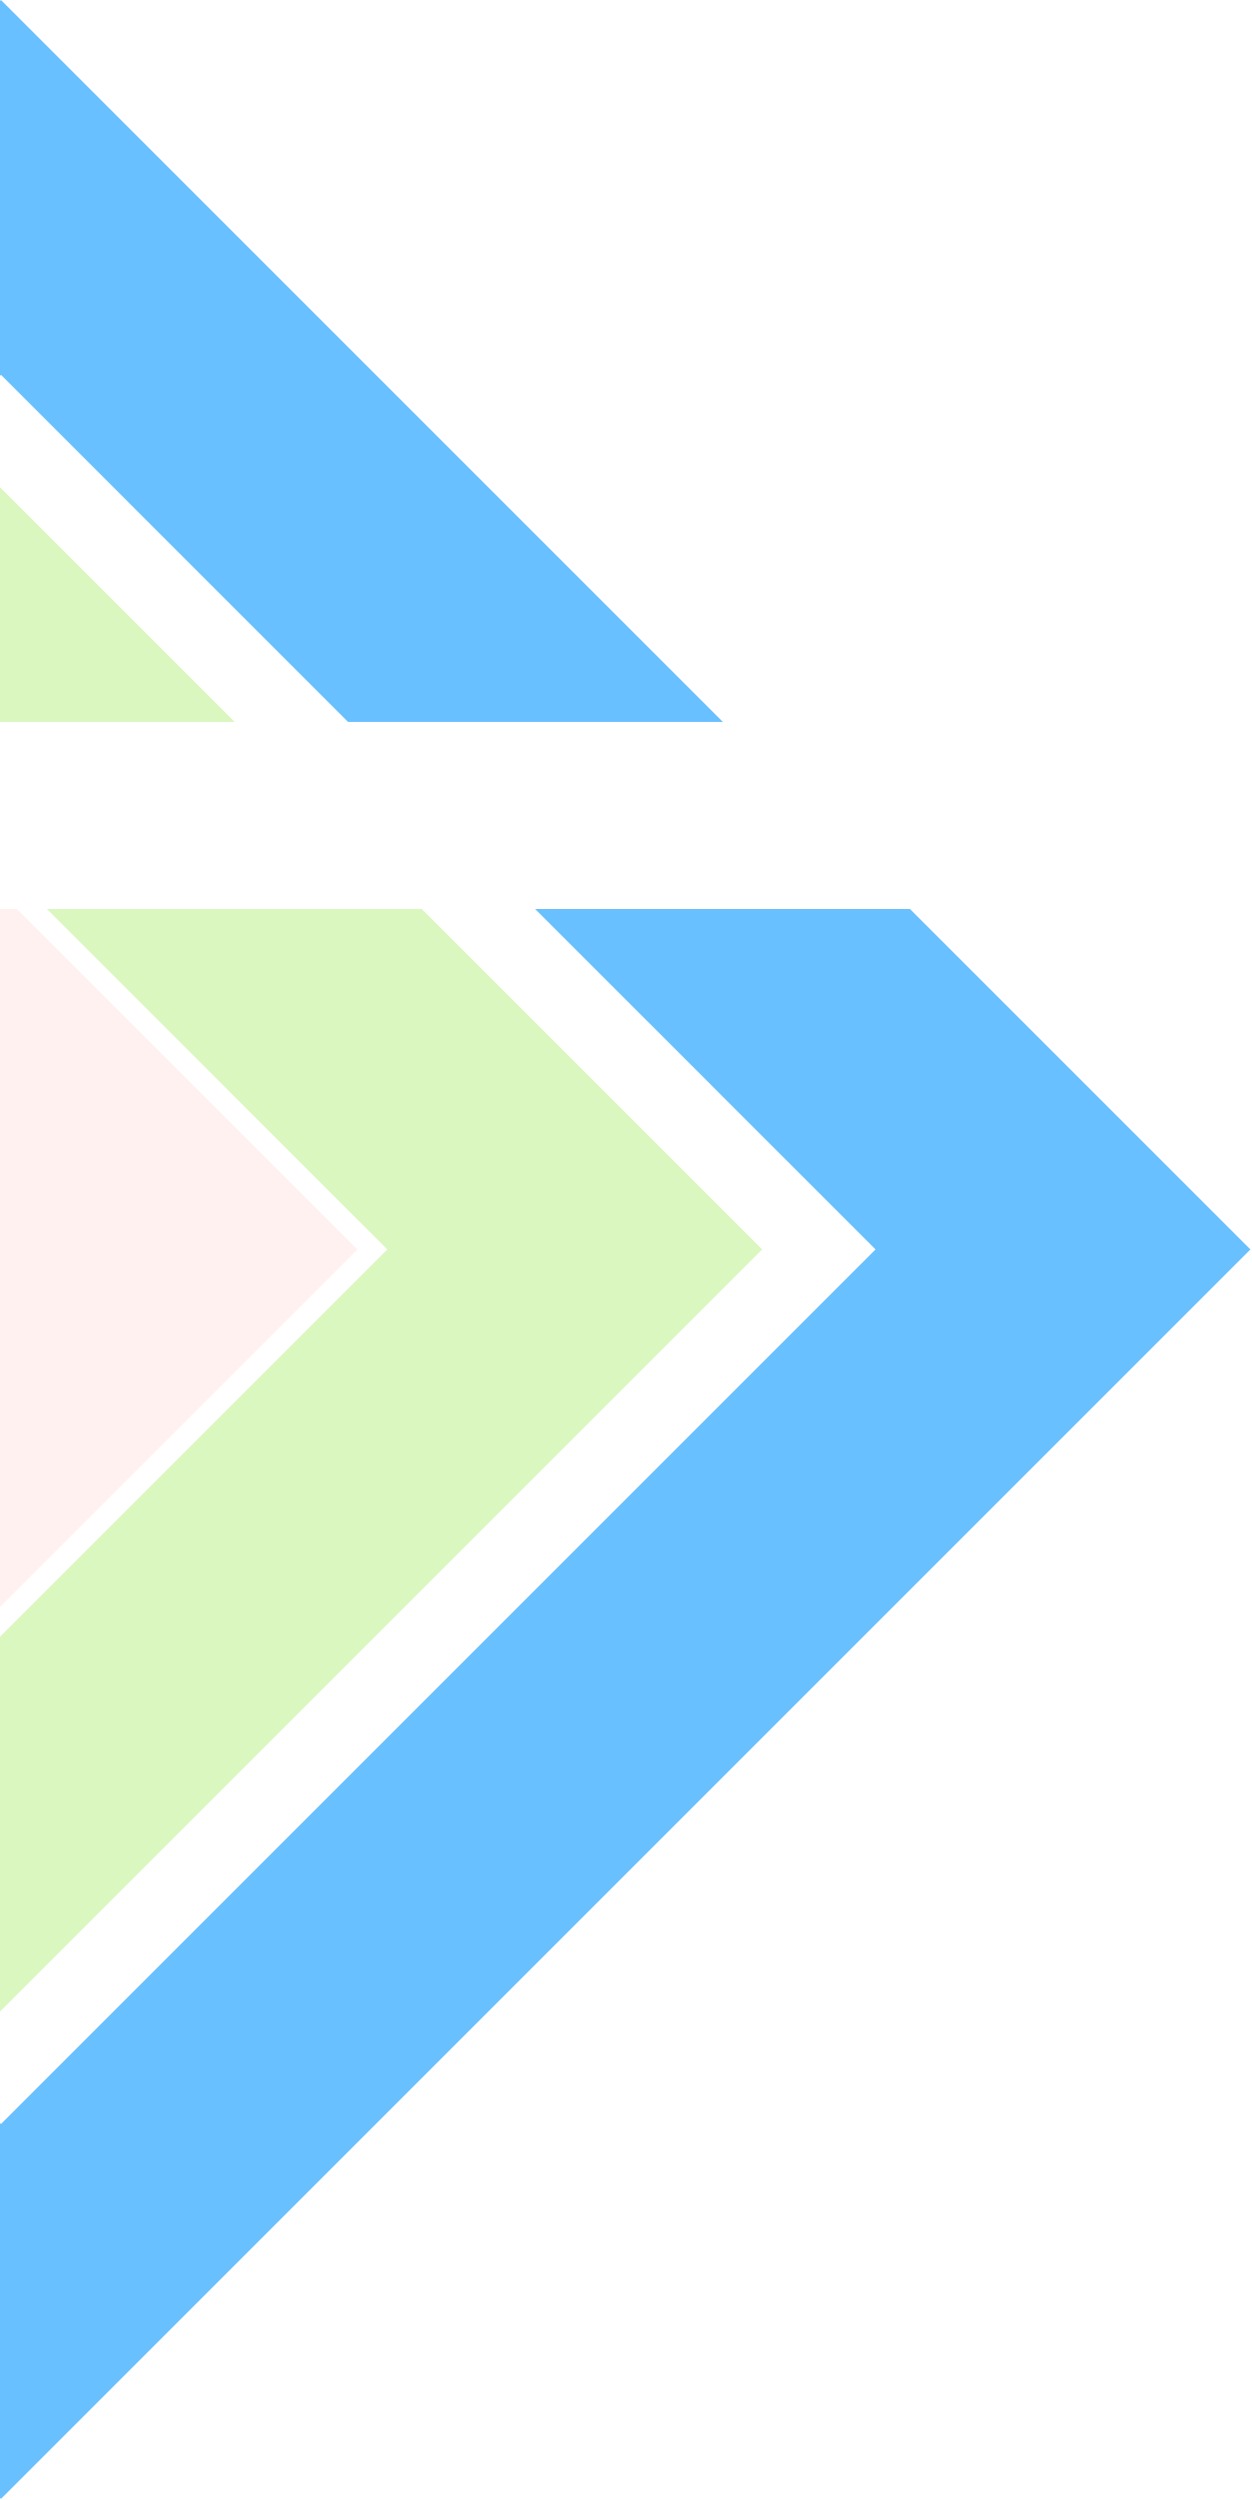
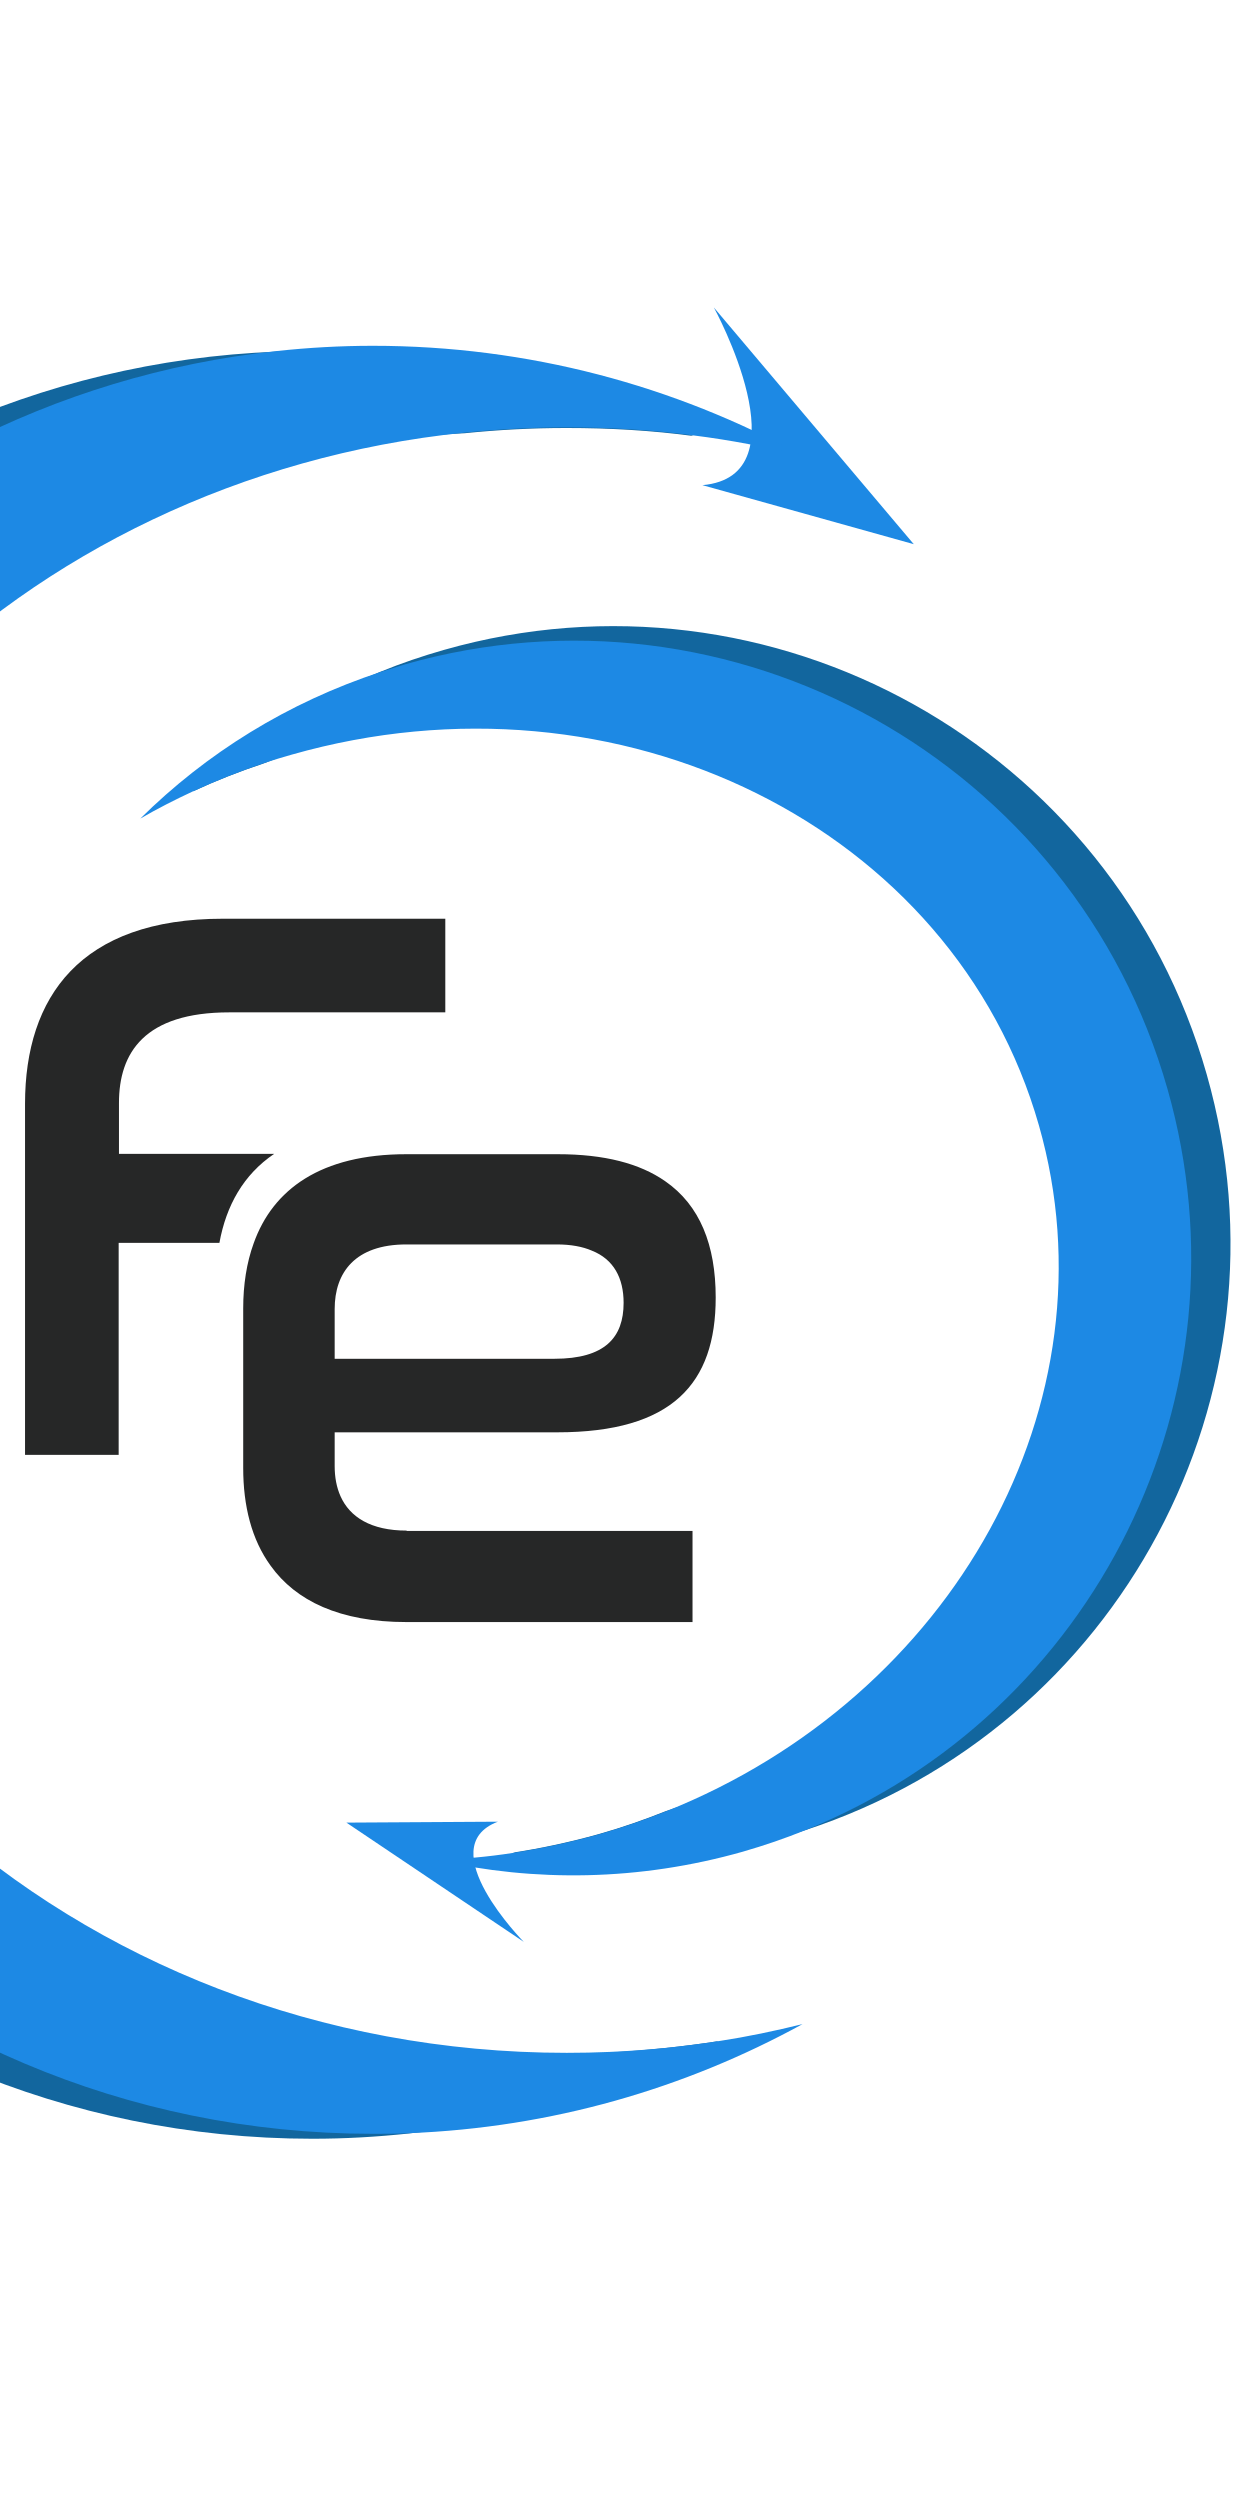
- <svg xmlns="http://www.w3.org/2000/svg" width="405" height="809" viewBox="0 0 405 809" fill="none">
-   <path d="M-358.39 358.707L-293.914 294.23L-293.846 294.163H-172.545L-220.81 342.428L-233.272 354.889L-282.697 404.314L-276.575 410.453L0.317 687.328L283.33 404.314L233.888 354.889L230.407 351.391L173.178 294.163H294.48L294.547 294.23L345.082 344.765L404.631 404.314L0.317 808.629L-403.998 404.314L-358.39 358.707ZM0.317 0L233.938 233.622H112.637L0.317 121.301L-112.004 233.622H-233.305L0.317 0Z" fill="#69C0FF" />
-   <path d="M-516.39 358.707L-451.914 294.23L-451.846 294.163H-330.545L-378.81 342.428L-391.272 354.889L-440.697 404.314L-434.575 410.453L-157.683 687.328L125.33 404.314L75.888 354.889L72.407 351.391L15.178 294.163H136.48L136.547 294.23L187.082 344.765L246.631 404.314L-157.683 808.629L-561.998 404.314L-516.39 358.707ZM-157.683 0L75.938 233.622H-45.363L-157.683 121.301L-270.004 233.622H-391.305L-157.683 0Z" fill="#D9F7BE" />
-   <path d="M-647.386 358.707L-582.91 294.23L-582.842 294.163H-461.541L-509.806 342.428L-522.268 354.889L-571.693 404.314L-565.571 410.453L-288.68 687.328L-5.666 404.314L-55.108 354.889L-58.589 351.391L-115.818 294.163H5.483L5.551 294.23L56.086 344.765L115.635 404.314L-288.68 808.629L-692.994 404.314L-647.386 358.707ZM-288.68 0L-55.058 233.622H-176.359L-288.68 121.301L-401 233.622H-522.301L-288.68 0Z" fill="#FFF1F0" />
+ <svg xmlns="http://www.w3.org/2000/svg" version="1.1" x="0px" y="0px" width="405px" height="809px" viewBox="0 0 405 809" style="enable-background:new 0 0 405 809;" xml:space="preserve">
+   <style type="text/css">
+ 	.st0{display:none;}
+ 	.st1{display:inline;fill:#69C0FF;}
+ 	.st2{display:inline;fill:#D9F7BE;}
+ 	.st3{display:inline;fill:#FFF1F0;}
+ 	.st4{fill:#1D89E4;}
+ 	.st5{fill:#12669E;}
+ 	.st6{fill:#262727;}
+ </style>
+   <g id="Layer_1" class="st0">
+     <path class="st1" d="M-358.4,358.7l64.5-64.5l0.1-0.1h121.3l-48.3,48.3l-12.5,12.5l-49.4,49.4l6.1,6.1L0.3,687.3l283-283   l-49.4-49.4l-3.5-3.5l-57.2-57.2h121.3l0.1,0.1l50.5,50.5l59.5,59.5L0.3,808.6L-404,404.3L-358.4,358.7z M0.3,0l233.6,233.6H112.6   L0.3,121.3L-112,233.6h-121.3L0.3,0z" />
+     <path class="st2" d="M-516.4,358.7l64.5-64.5l0.1-0.1h121.3l-48.3,48.3l-12.5,12.5l-49.4,49.4l6.1,6.1l276.9,276.9l283-283   l-49.4-49.4l-3.5-3.5l-57.2-57.2h121.3l0.1,0.1l50.5,50.5l59.5,59.5l-404.3,404.3L-562,404.3L-516.4,358.7z M-157.7,0L75.9,233.6   H-45.4l-112.3-112.3L-270,233.6h-121.3L-157.7,0z" />
+     <path class="st3" d="M-647.4,358.7l64.5-64.5l0.1-0.1h121.3l-48.3,48.3l-12.5,12.5l-49.4,49.4l6.1,6.1l276.9,276.9l283-283   l-49.4-49.4l-3.5-3.5l-57.2-57.2H5.5l0.1,0.1l50.5,50.5l59.5,59.5l-404.3,404.3L-693,404.3L-647.4,358.7z M-288.7,0l233.6,233.6   h-121.3l-112.3-112.3L-401,233.6h-121.3L-288.7,0z" />
+   </g>
+   <g id="Layer_2">
+     <g>
+       <g>
+         <g>
+           <path class="st4" d="M231,99.5c0,0,29.9,54.5-3.7,57.5l68.4,19.1L231,99.5z" />
+           <g>
+             <path class="st5" d="M232.6,660.5c-30.7,15.7-64.5,26-100.3,29.9c-10.3,1.1-20.7,1.7-31.2,1.7       c-159.8,0-289.3-129.5-289.3-289.3c0-155.9,123.3-283,277.7-289c3.8-0.2,7.7-0.2,11.6-0.2c44.1,0,85.9,9.9,123.3,27.5       c-13.4-1.8-27.1-2.6-41.1-2.6c-11.2,0-22.2,0.6-33,1.7c-153.5,6.4-275.8,121.6-275.8,262.7c0,145.2,129.5,263,289.3,263       c11.3,0,22.5-0.6,33.5-1.7C209.2,663.5,221,662.3,232.6,660.5z" />
+             <path class="st4" d="M232.6,660.5c9.2-1.4,18.2-3.3,27.1-5.5c-38.1,20.9-81.3,33.5-127.4,35.3c-3.9,0.2-7.8,0.2-11.7,0.2       c-159.8,0-289.3-129.5-289.3-289.3c0-149.3,113-272.1,258.2-287.6c10.2-1.1,20.6-1.7,31.1-1.7c50.4,0,97.8,12.9,139.1,35.6       c-11.5-2.8-23.3-5.1-35.3-6.6c-13.4-1.8-27.1-2.6-41.1-2.6c-11.2,0-22.2,0.6-33,1.7C6.1,154.9-105.9,266.2-105.9,401.3       c0,145.2,129.5,263,289.3,263c4.7,0,9.3-0.1,13.9-0.3C209.2,663.5,221,662.3,232.6,660.5z" />
+           </g>
+         </g>
+         <g>
+           <path class="st4" d="M169.5,628.4c0,0-30.2-30.6-8.4-38.9l-49,0.3L169.5,628.4z" />
+           <g>
+             <path class="st5" d="M62.4,256.1c17.4-16.2,37.9-29.5,60.9-38.8c6.6-2.7,13.4-5,20.4-7c106.1-30.2,216.6,31.3,246.8,137.4       C420,451.3,362.1,559,260.7,592.2c-2.5,0.8-5.1,1.6-7.6,2.3c-29.3,8.3-58.9,9.7-87.1,5c9.2-1.4,18.5-3.4,27.8-6       c7.4-2.1,14.6-4.6,21.6-7.4C316.1,553,375.6,453.4,348.9,359.6c-27.4-96.4-135.7-150.2-241.8-120c-7.5,2.1-14.8,4.6-21.9,7.5       C77.3,249.7,69.7,252.7,62.4,256.1z" />
+             <path class="st4" d="M62.4,256.1c-5.8,2.7-11.5,5.6-17,8.8c21.3-21.1,47.7-37.6,77.9-47.5c2.5-0.8,5.1-1.6,7.7-2.4       c106.1-30.2,216.6,31.3,246.8,137.4c28.2,99.1-23.6,202.1-117.1,239.8c-6.6,2.7-13.4,5-20.3,7c-33.5,9.5-67.4,9.9-99.1,2.7       c8.2-0.3,16.4-1,24.7-2.3c9.2-1.4,18.5-3.4,27.8-6c7.4-2.1,14.6-4.6,21.6-7.4c93-37.1,146.4-132.2,120.8-222       c-27.5-96.5-135.7-150.2-241.8-120c-3.1,0.9-6.2,1.8-9.2,2.8C77.3,249.7,69.7,252.7,62.4,256.1z" />
+           </g>
+         </g>
+       </g>
+       <g>
+         <path class="st6" d="M72.1,297.3c-46,0-64,25.2-64,59.9v113.6h30.3v-68.6h32.6c2.2-12.1,7.8-22.1,17.7-28.8H38.5v-16.5     c0-16.2,8.2-29.3,35.7-29.3h69.9v-30.3H72.1z" />
+         <path class="st6" d="M131.6,495.3c-11.6,0-18.4-4.4-21.4-11.1c-1.3-2.9-1.9-6.2-1.9-9.8v-10.9h72c37.3,0,51.3-15.8,51.3-43.6     c0-17-5.1-29.9-16.4-37.7c-8.2-5.7-19.6-8.7-34.7-8.7h-49c-27.7,0-43.2,11.4-49.4,28.8c-2.3,6.3-3.4,13.5-3.4,21.1v51.6     c0,12.3,2.7,23.2,8.9,31.7c8.1,11.3,22.3,18.2,43.9,18.2h92.6v-29.5H131.6z M201.8,421.6c0,11.2-6,18.1-22.4,18.1h-71.1v-16.1     c0-11.8,6.6-20.9,23.2-20.9h48.7c4.5,0,8.3,0.7,11.3,2C198.6,407.5,201.8,413.6,201.8,421.6z" />
+       </g>
+     </g>
+   </g>
</svg>
